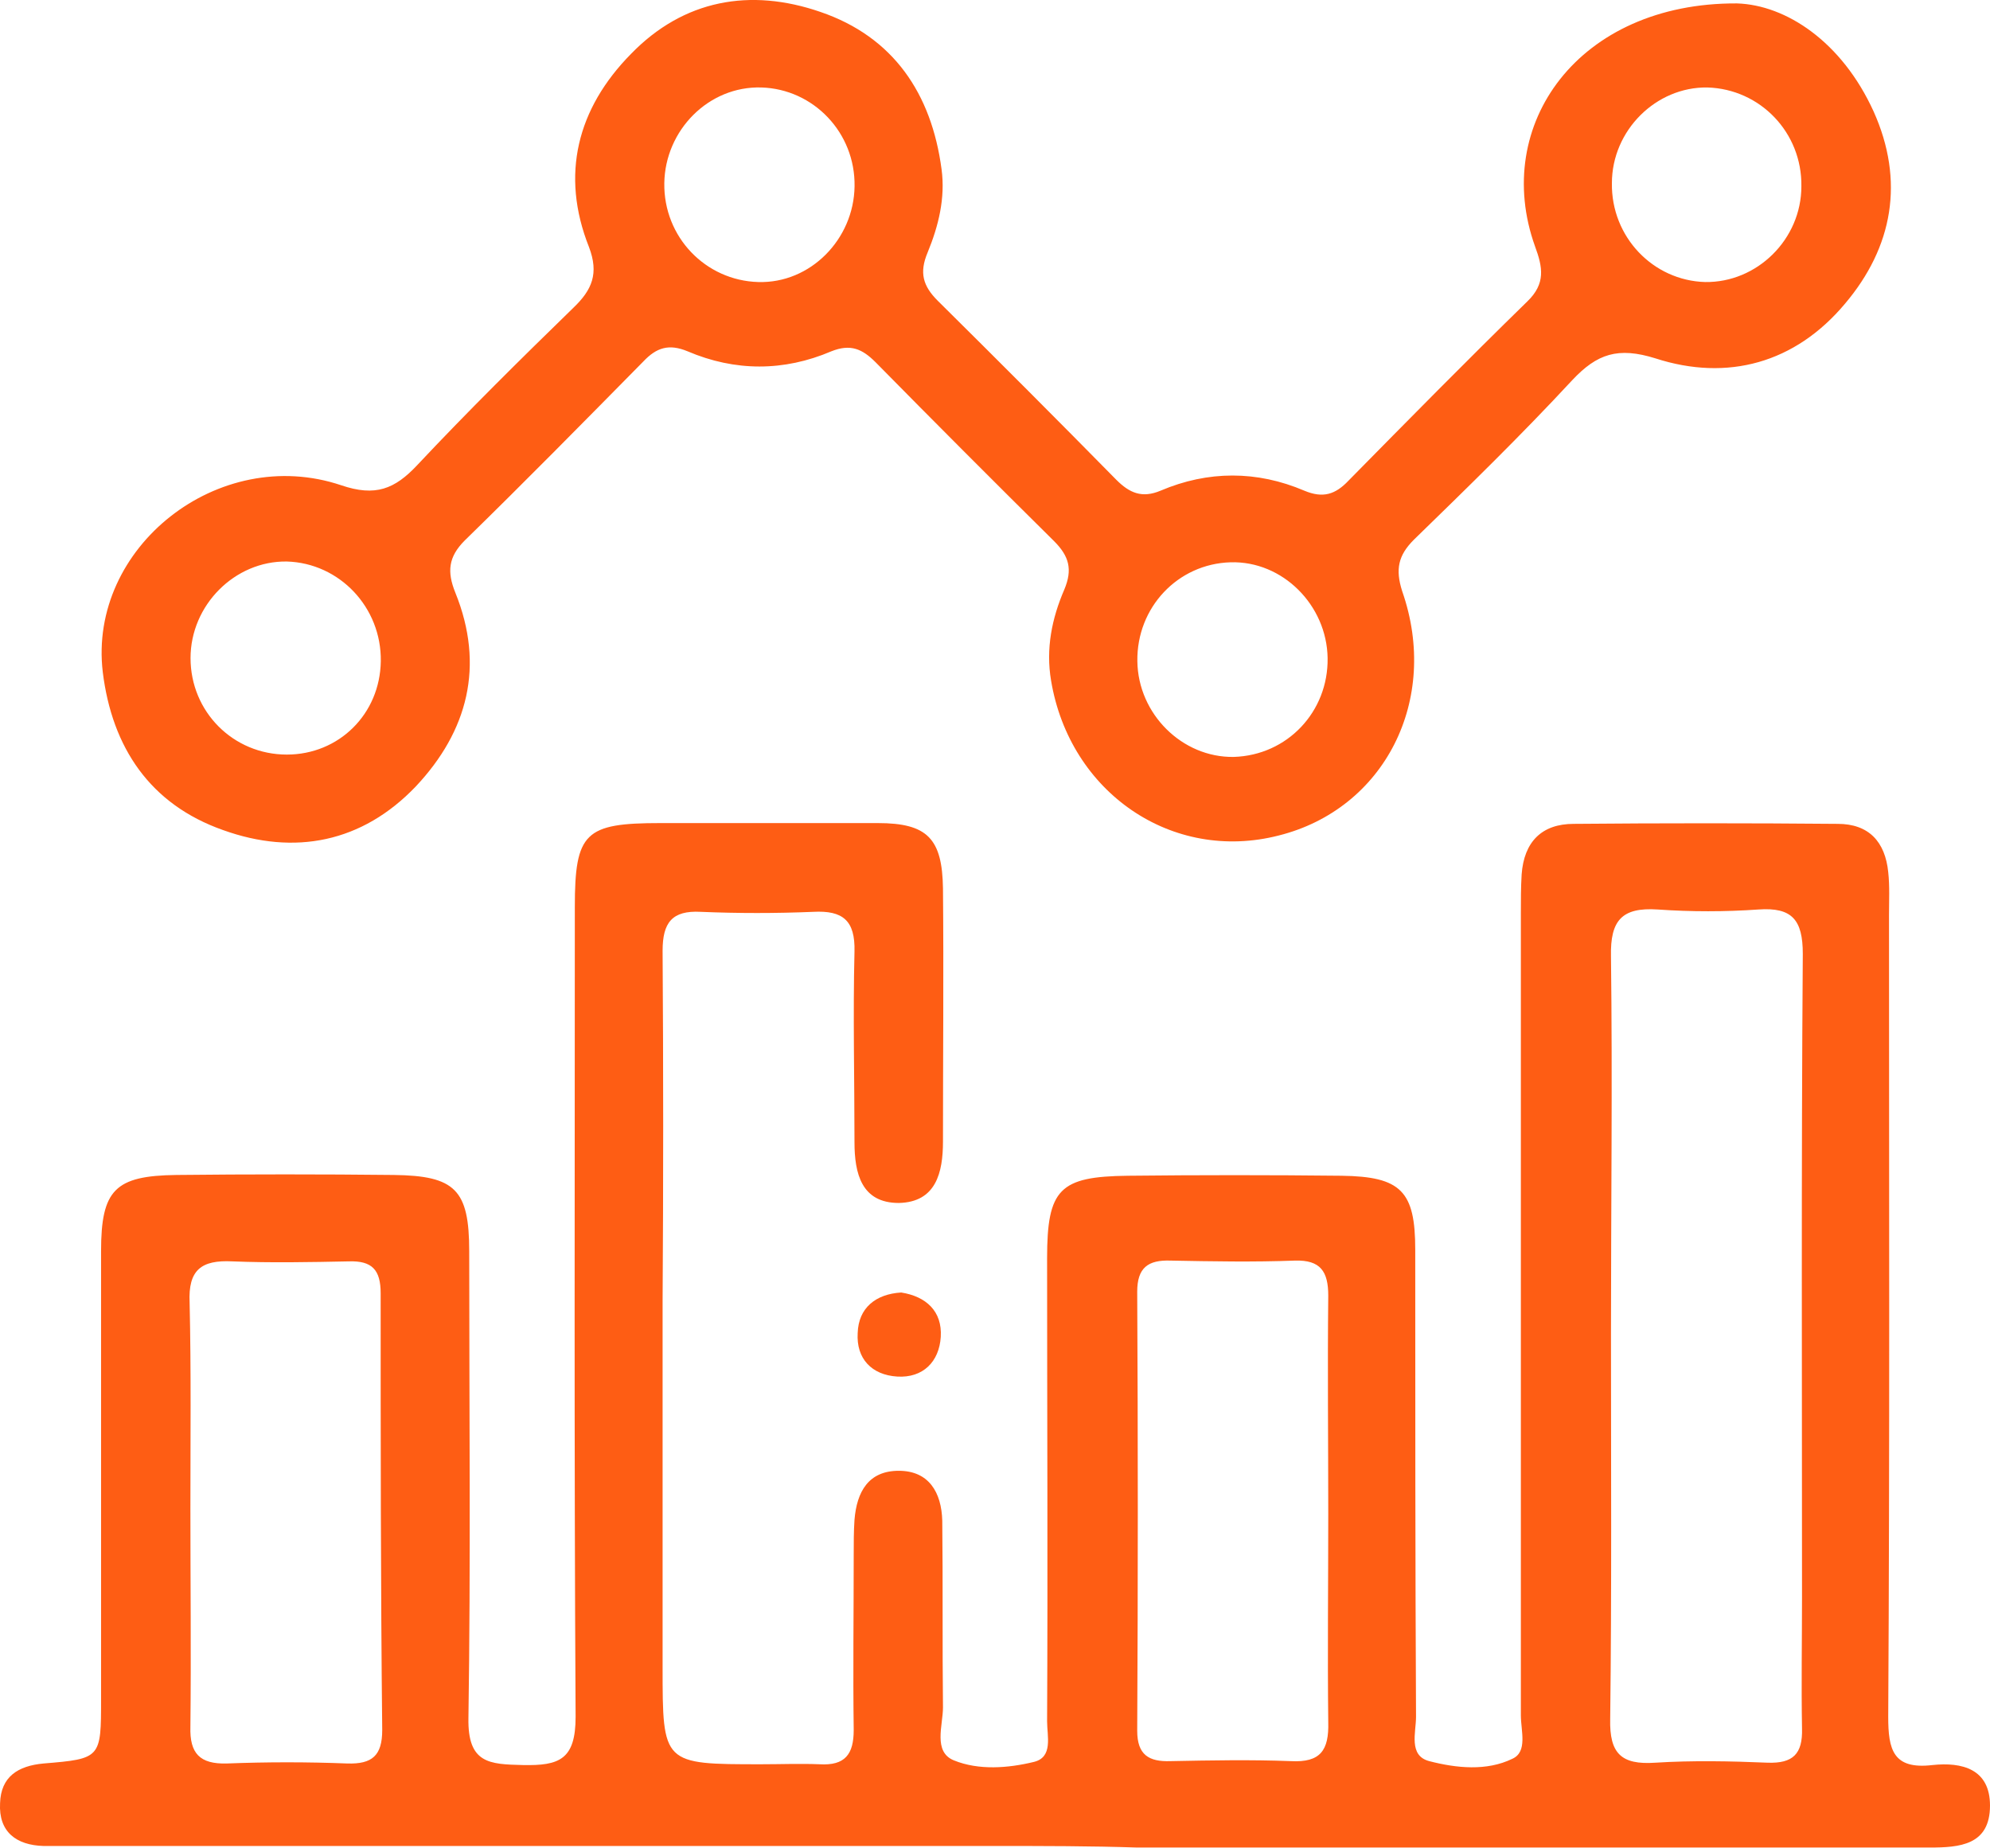
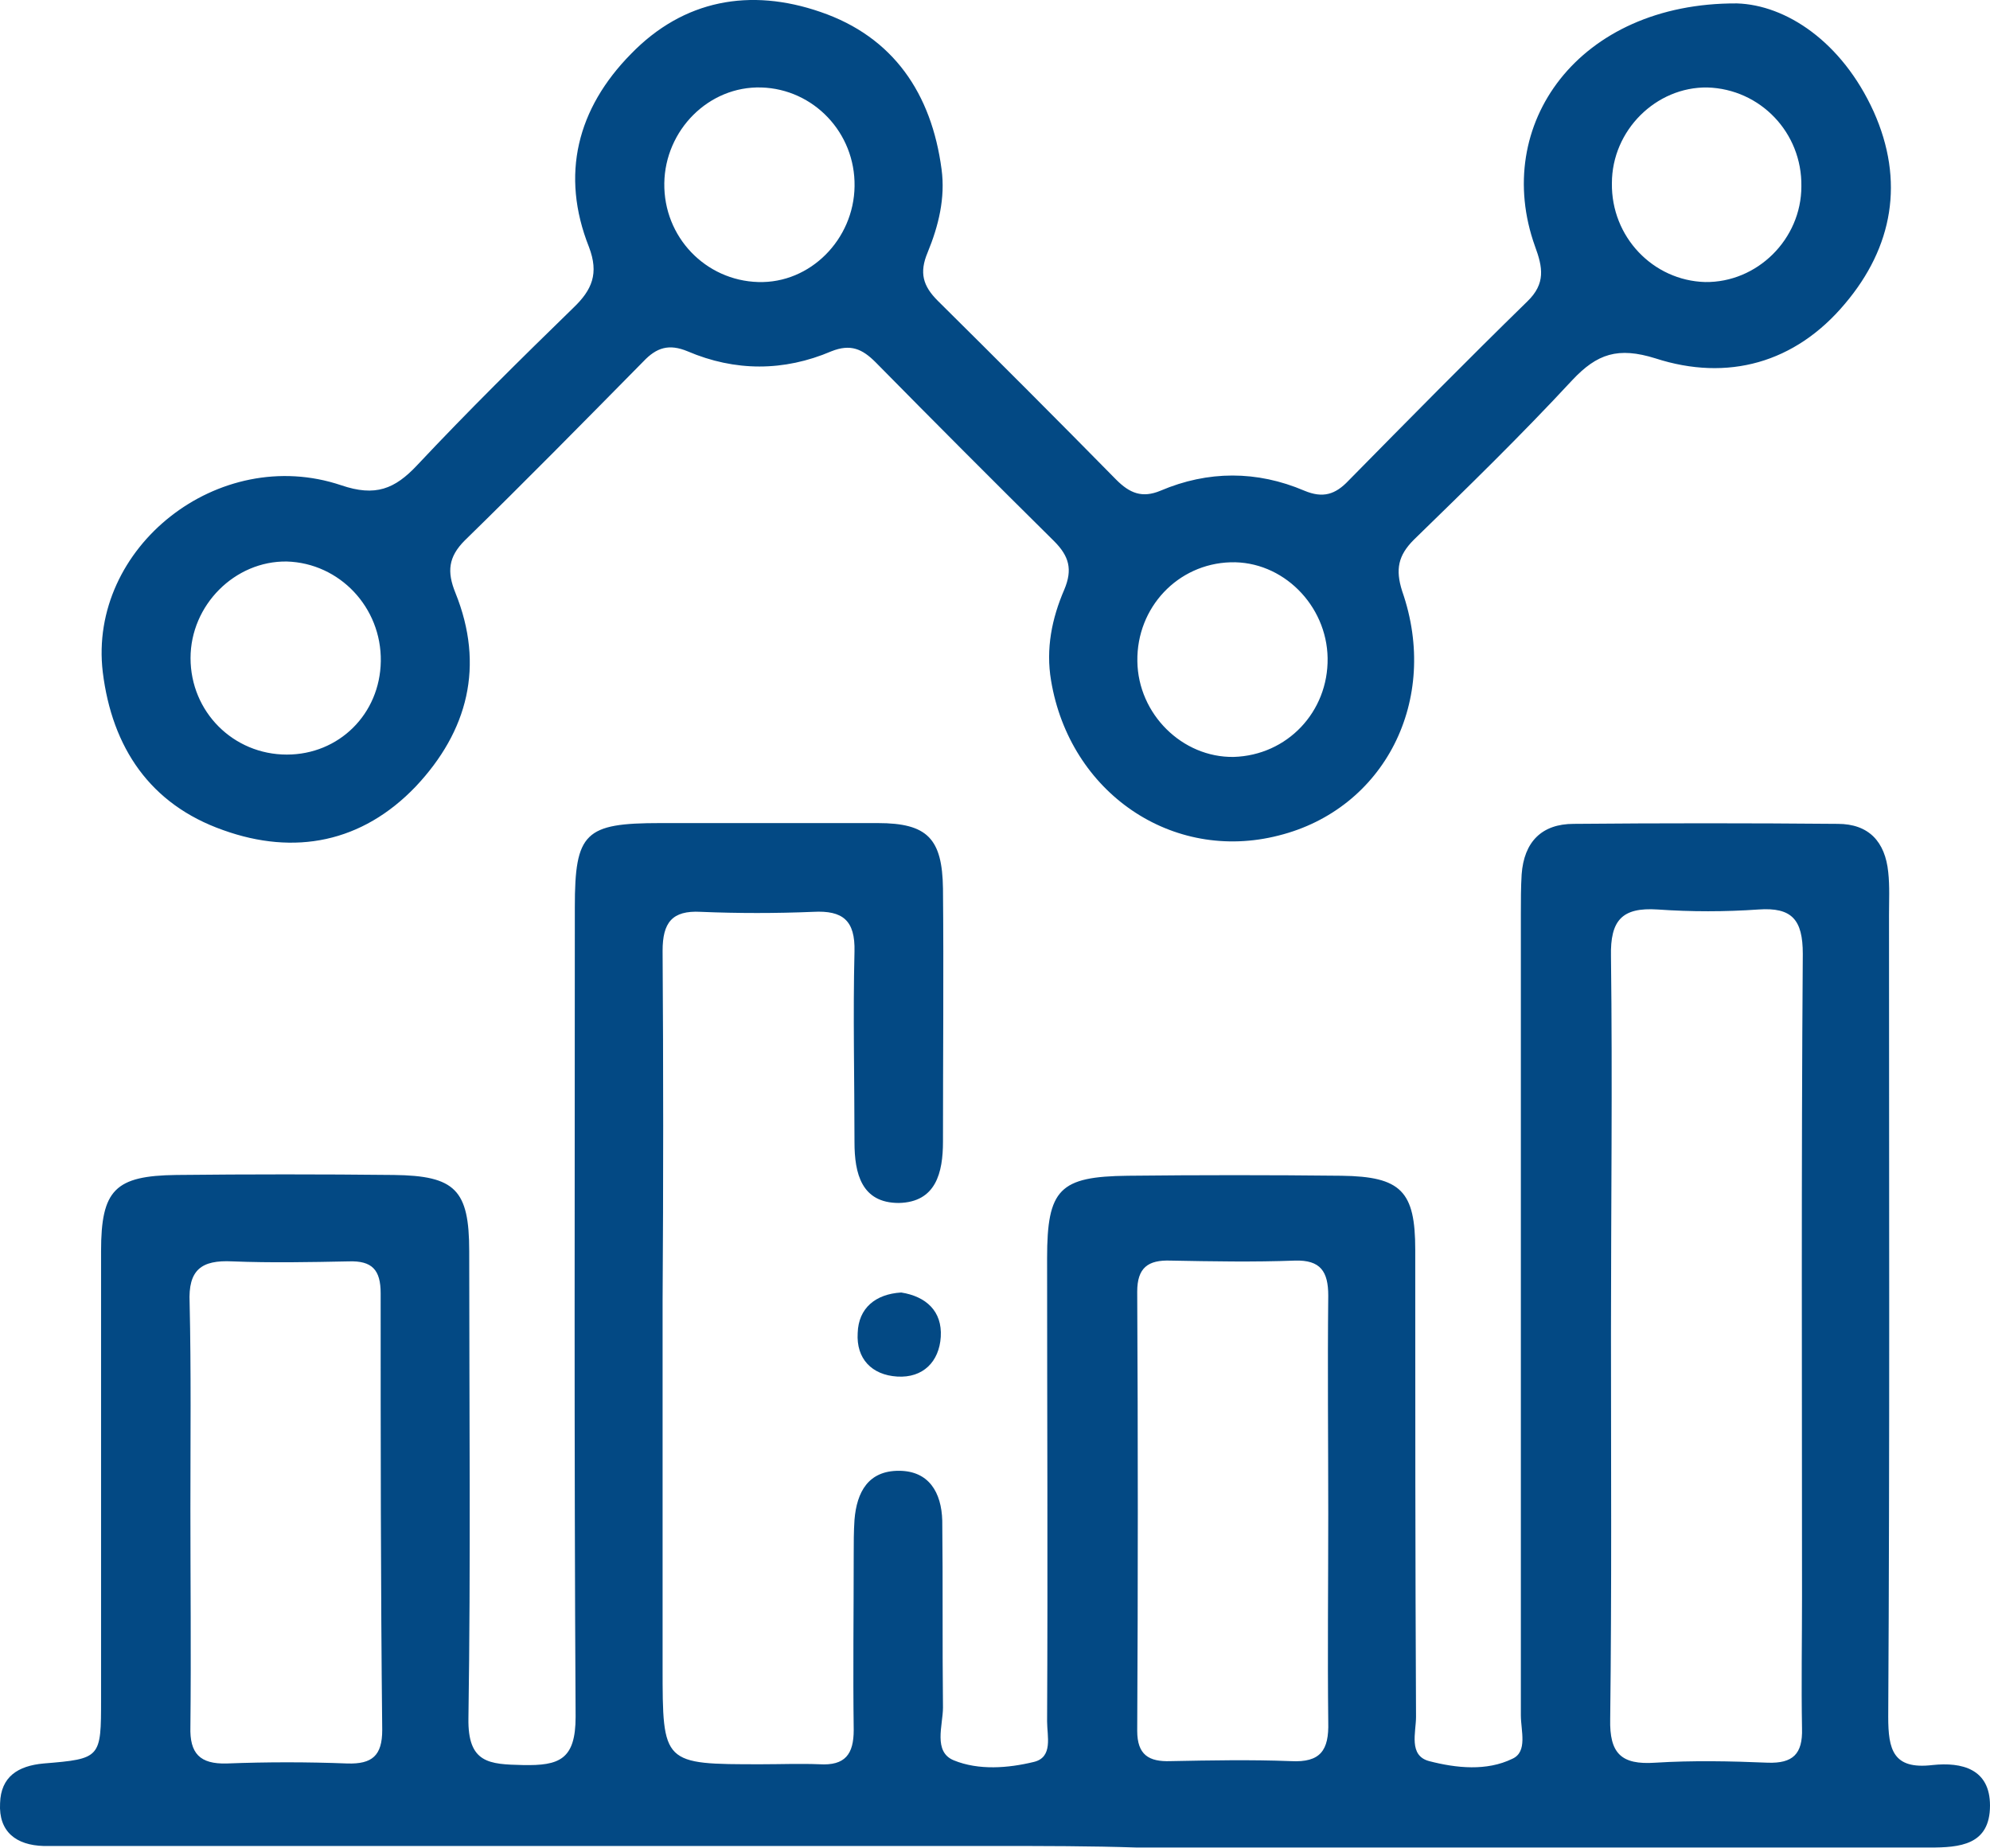
<svg xmlns="http://www.w3.org/2000/svg" width="28" height="26" viewBox="0 0 28 26" fill="none">
-   <path d="M14.001 25.978C9.717 25.978 5.444 25.978 1.16 25.978C0.974 25.978 0.799 25.978 0.613 25.978C0.231 25.967 -0.021 25.781 0.001 25.376C0.012 25.003 0.253 24.85 0.613 24.817C1.422 24.751 1.422 24.74 1.422 23.908C1.422 21.804 1.422 19.712 1.422 17.608C1.422 16.743 1.619 16.546 2.482 16.535C3.498 16.524 4.526 16.524 5.542 16.535C6.405 16.546 6.602 16.743 6.602 17.608C6.602 19.799 6.624 21.991 6.591 24.181C6.58 24.817 6.886 24.828 7.356 24.839C7.87 24.85 8.099 24.762 8.099 24.16C8.077 20.358 8.088 16.568 8.088 12.766C8.088 11.715 8.23 11.583 9.29 11.583C10.307 11.583 11.334 11.583 12.351 11.583C13.05 11.583 13.258 11.802 13.268 12.504C13.279 13.687 13.268 14.881 13.268 16.064C13.268 16.502 13.17 16.918 12.646 16.929C12.121 16.929 12.023 16.513 12.023 16.075C12.023 15.177 12.001 14.289 12.023 13.391C12.034 12.953 11.859 12.81 11.443 12.832C10.919 12.854 10.383 12.854 9.859 12.832C9.454 12.81 9.323 12.986 9.323 13.38C9.334 15.023 9.334 16.666 9.323 18.31C9.323 20.03 9.323 21.739 9.323 23.459C9.323 24.828 9.323 24.828 10.711 24.828C10.984 24.828 11.258 24.817 11.531 24.828C11.892 24.85 12.012 24.686 12.012 24.346C12.001 23.524 12.012 22.703 12.012 21.881C12.012 21.717 12.012 21.552 12.023 21.388C12.055 20.994 12.219 20.698 12.646 20.698C13.072 20.698 13.247 21.005 13.258 21.399C13.268 22.275 13.258 23.152 13.268 24.028C13.268 24.28 13.126 24.653 13.421 24.773C13.771 24.916 14.186 24.883 14.547 24.795C14.82 24.729 14.733 24.433 14.733 24.225C14.744 22.056 14.733 19.876 14.733 17.707C14.733 16.732 14.908 16.557 15.869 16.546C16.875 16.535 17.869 16.535 18.875 16.546C19.716 16.557 19.913 16.765 19.913 17.587C19.913 19.778 19.913 21.969 19.924 24.16C19.924 24.379 19.815 24.707 20.11 24.784C20.492 24.883 20.918 24.927 21.279 24.751C21.498 24.653 21.399 24.357 21.399 24.138C21.399 20.38 21.399 16.612 21.399 12.854C21.399 12.668 21.399 12.492 21.41 12.306C21.443 11.846 21.694 11.594 22.142 11.594C23.377 11.583 24.623 11.583 25.858 11.594C26.295 11.594 26.525 11.846 26.568 12.273C26.59 12.471 26.579 12.679 26.579 12.876C26.579 16.634 26.59 20.402 26.568 24.16C26.568 24.62 26.634 24.905 27.191 24.839C27.607 24.795 28 24.894 28 25.409C28 25.967 27.574 26 27.148 26C23.432 26 19.716 26 16.001 26C15.356 25.978 14.678 25.978 14.001 25.978ZM22.667 18.77C22.667 20.577 22.678 22.385 22.656 24.192C22.645 24.674 22.809 24.839 23.29 24.806C23.814 24.773 24.35 24.784 24.875 24.806C25.224 24.817 25.366 24.686 25.355 24.324C25.344 23.7 25.355 23.086 25.355 22.462C25.355 19.449 25.344 16.436 25.366 13.424C25.366 12.942 25.213 12.766 24.743 12.799C24.273 12.832 23.793 12.832 23.323 12.799C22.82 12.766 22.656 12.953 22.667 13.457C22.689 15.231 22.667 16.995 22.667 18.77ZM2.679 21.235C2.679 22.253 2.69 23.272 2.679 24.302C2.668 24.674 2.81 24.828 3.192 24.817C3.761 24.795 4.318 24.795 4.886 24.817C5.236 24.828 5.378 24.707 5.378 24.346C5.356 22.286 5.356 20.249 5.356 18.2C5.356 17.871 5.236 17.74 4.908 17.751C4.362 17.762 3.815 17.773 3.269 17.751C2.832 17.729 2.646 17.871 2.668 18.332C2.69 19.296 2.679 20.26 2.679 21.235ZM18.689 21.3C18.689 20.282 18.678 19.263 18.689 18.233C18.689 17.893 18.58 17.729 18.219 17.74C17.64 17.762 17.05 17.751 16.471 17.74C16.154 17.729 16.001 17.839 16.001 18.178C16.012 20.238 16.012 22.297 16.001 24.357C16.001 24.696 16.165 24.795 16.471 24.784C17.039 24.773 17.596 24.762 18.164 24.784C18.58 24.806 18.7 24.631 18.689 24.236C18.678 23.272 18.689 22.286 18.689 21.3Z" fill="#FE5D14" />
-   <path d="M24.439 0.048C25.128 0.069 25.915 0.584 26.363 1.57C26.8 2.545 26.636 3.476 25.958 4.276C25.259 5.109 24.308 5.372 23.292 5.043C22.767 4.879 22.472 4.977 22.122 5.35C21.401 6.128 20.647 6.862 19.893 7.596C19.674 7.815 19.631 8.012 19.729 8.319C20.265 9.852 19.478 11.386 17.991 11.758C16.494 12.142 15.052 11.156 14.789 9.578C14.713 9.129 14.8 8.702 14.975 8.297C15.095 8.012 15.041 7.826 14.833 7.617C13.992 6.785 13.15 5.941 12.32 5.098C12.134 4.912 11.97 4.835 11.697 4.944C11.03 5.229 10.342 5.229 9.675 4.944C9.413 4.835 9.238 4.89 9.052 5.087C8.221 5.93 7.391 6.774 6.538 7.607C6.309 7.837 6.287 8.045 6.407 8.341C6.823 9.37 6.582 10.29 5.85 11.068C5.096 11.857 4.145 12.043 3.14 11.682C2.112 11.32 1.577 10.521 1.446 9.458C1.238 7.705 3.074 6.248 4.801 6.829C5.282 6.993 5.555 6.883 5.872 6.544C6.582 5.788 7.325 5.054 8.068 4.331C8.331 4.079 8.429 3.849 8.287 3.476C7.883 2.458 8.123 1.526 8.877 0.76C9.62 -0.007 10.56 -0.172 11.544 0.168C12.571 0.519 13.107 1.318 13.248 2.381C13.303 2.786 13.205 3.181 13.052 3.553C12.932 3.838 12.986 4.024 13.194 4.232C14.035 5.065 14.877 5.908 15.707 6.752C15.893 6.938 16.068 7.015 16.33 6.905C16.997 6.621 17.686 6.621 18.352 6.905C18.614 7.015 18.789 6.96 18.975 6.763C19.806 5.919 20.636 5.076 21.489 4.243C21.751 3.991 21.707 3.761 21.598 3.466C20.986 1.757 22.21 0.037 24.439 0.048ZM9.347 2.578C9.336 3.334 9.926 3.948 10.669 3.969C11.402 3.991 12.014 3.367 12.024 2.622C12.036 1.866 11.445 1.253 10.713 1.231C9.97 1.209 9.358 1.833 9.347 2.578ZM22.68 2.578C22.669 3.334 23.259 3.948 23.991 3.969C24.723 3.98 25.346 3.367 25.346 2.622C25.357 1.866 24.767 1.253 24.024 1.231C23.303 1.22 22.68 1.833 22.68 2.578ZM18.68 9.261C18.669 8.516 18.046 7.891 17.314 7.913C16.571 7.935 15.992 8.549 16.003 9.305C16.013 10.05 16.636 10.663 17.358 10.652C18.112 10.63 18.691 10.017 18.68 9.261ZM5.358 9.305C5.369 8.549 4.779 7.924 4.036 7.902C3.304 7.891 2.681 8.516 2.681 9.261C2.681 10.017 3.282 10.619 4.036 10.619C4.768 10.619 5.347 10.05 5.358 9.305Z" fill="#FE5D14" />
-   <path d="M12.68 18.189C13.03 18.244 13.259 18.452 13.237 18.813C13.215 19.164 12.986 19.394 12.625 19.372C12.265 19.35 12.046 19.12 12.068 18.759C12.079 18.408 12.319 18.211 12.68 18.189Z" fill="#FE5D14" />
+   <path d="M14.001 25.978C9.717 25.978 5.444 25.978 1.16 25.978C0.974 25.978 0.799 25.978 0.613 25.978C0.231 25.967 -0.021 25.781 0.001 25.376C0.012 25.003 0.253 24.85 0.613 24.817C1.422 24.751 1.422 24.74 1.422 23.908C1.422 21.804 1.422 19.712 1.422 17.608C1.422 16.743 1.619 16.546 2.482 16.535C3.498 16.524 4.526 16.524 5.542 16.535C6.405 16.546 6.602 16.743 6.602 17.608C6.602 19.799 6.624 21.991 6.591 24.181C6.58 24.817 6.886 24.828 7.356 24.839C7.87 24.85 8.099 24.762 8.099 24.16C8.077 20.358 8.088 16.568 8.088 12.766C8.088 11.715 8.23 11.583 9.29 11.583C10.307 11.583 11.334 11.583 12.351 11.583C13.05 11.583 13.258 11.802 13.268 12.504C13.279 13.687 13.268 14.881 13.268 16.064C13.268 16.502 13.17 16.918 12.646 16.929C12.121 16.929 12.023 16.513 12.023 16.075C12.023 15.177 12.001 14.289 12.023 13.391C12.034 12.953 11.859 12.81 11.443 12.832C10.919 12.854 10.383 12.854 9.859 12.832C9.454 12.81 9.323 12.986 9.323 13.38C9.334 15.023 9.334 16.666 9.323 18.31C9.323 20.03 9.323 21.739 9.323 23.459C9.323 24.828 9.323 24.828 10.711 24.828C10.984 24.828 11.258 24.817 11.531 24.828C11.892 24.85 12.012 24.686 12.012 24.346C12.001 23.524 12.012 22.703 12.012 21.881C12.012 21.717 12.012 21.552 12.023 21.388C12.055 20.994 12.219 20.698 12.646 20.698C13.072 20.698 13.247 21.005 13.258 21.399C13.268 22.275 13.258 23.152 13.268 24.028C13.268 24.28 13.126 24.653 13.421 24.773C13.771 24.916 14.186 24.883 14.547 24.795C14.82 24.729 14.733 24.433 14.733 24.225C14.744 22.056 14.733 19.876 14.733 17.707C14.733 16.732 14.908 16.557 15.869 16.546C16.875 16.535 17.869 16.535 18.875 16.546C19.716 16.557 19.913 16.765 19.913 17.587C19.913 19.778 19.913 21.969 19.924 24.16C19.924 24.379 19.815 24.707 20.11 24.784C20.492 24.883 20.918 24.927 21.279 24.751C21.498 24.653 21.399 24.357 21.399 24.138C21.399 20.38 21.399 16.612 21.399 12.854C21.399 12.668 21.399 12.492 21.41 12.306C21.443 11.846 21.694 11.594 22.142 11.594C23.377 11.583 24.623 11.583 25.858 11.594C26.295 11.594 26.525 11.846 26.568 12.273C26.59 12.471 26.579 12.679 26.579 12.876C26.579 16.634 26.59 20.402 26.568 24.16C26.568 24.62 26.634 24.905 27.191 24.839C27.607 24.795 28 24.894 28 25.409C28 25.967 27.574 26 27.148 26C23.432 26 19.716 26 16.001 26C15.356 25.978 14.678 25.978 14.001 25.978ZM22.667 18.77C22.667 20.577 22.678 22.385 22.656 24.192C22.645 24.674 22.809 24.839 23.29 24.806C23.814 24.773 24.35 24.784 24.875 24.806C25.224 24.817 25.366 24.686 25.355 24.324C25.344 23.7 25.355 23.086 25.355 22.462C25.355 19.449 25.344 16.436 25.366 13.424C25.366 12.942 25.213 12.766 24.743 12.799C24.273 12.832 23.793 12.832 23.323 12.799C22.82 12.766 22.656 12.953 22.667 13.457C22.689 15.231 22.667 16.995 22.667 18.77ZM2.679 21.235C2.679 22.253 2.69 23.272 2.679 24.302C2.668 24.674 2.81 24.828 3.192 24.817C3.761 24.795 4.318 24.795 4.886 24.817C5.236 24.828 5.378 24.707 5.378 24.346C5.356 22.286 5.356 20.249 5.356 18.2C5.356 17.871 5.236 17.74 4.908 17.751C4.362 17.762 3.815 17.773 3.269 17.751C2.832 17.729 2.646 17.871 2.668 18.332C2.69 19.296 2.679 20.26 2.679 21.235ZM18.689 21.3C18.689 20.282 18.678 19.263 18.689 18.233C18.689 17.893 18.58 17.729 18.219 17.74C17.64 17.762 17.05 17.751 16.471 17.74C16.154 17.729 16.001 17.839 16.001 18.178C16.012 20.238 16.012 22.297 16.001 24.357C16.001 24.696 16.165 24.795 16.471 24.784C17.039 24.773 17.596 24.762 18.164 24.784C18.58 24.806 18.7 24.631 18.689 24.236C18.678 23.272 18.689 22.286 18.689 21.3Z" fill="#034984" />
+   <path d="M24.439 0.048C25.128 0.069 25.915 0.584 26.363 1.57C26.8 2.545 26.636 3.476 25.958 4.276C25.259 5.109 24.308 5.372 23.292 5.043C22.767 4.879 22.472 4.977 22.122 5.35C21.401 6.128 20.647 6.862 19.893 7.596C19.674 7.815 19.631 8.012 19.729 8.319C20.265 9.852 19.478 11.386 17.991 11.758C16.494 12.142 15.052 11.156 14.789 9.578C14.713 9.129 14.8 8.702 14.975 8.297C15.095 8.012 15.041 7.826 14.833 7.617C13.992 6.785 13.15 5.941 12.32 5.098C12.134 4.912 11.97 4.835 11.697 4.944C11.03 5.229 10.342 5.229 9.675 4.944C9.413 4.835 9.238 4.89 9.052 5.087C8.221 5.93 7.391 6.774 6.538 7.607C6.309 7.837 6.287 8.045 6.407 8.341C6.823 9.37 6.582 10.29 5.85 11.068C5.096 11.857 4.145 12.043 3.14 11.682C2.112 11.32 1.577 10.521 1.446 9.458C1.238 7.705 3.074 6.248 4.801 6.829C5.282 6.993 5.555 6.883 5.872 6.544C6.582 5.788 7.325 5.054 8.068 4.331C8.331 4.079 8.429 3.849 8.287 3.476C7.883 2.458 8.123 1.526 8.877 0.76C9.62 -0.007 10.56 -0.172 11.544 0.168C12.571 0.519 13.107 1.318 13.248 2.381C13.303 2.786 13.205 3.181 13.052 3.553C12.932 3.838 12.986 4.024 13.194 4.232C14.035 5.065 14.877 5.908 15.707 6.752C15.893 6.938 16.068 7.015 16.33 6.905C16.997 6.621 17.686 6.621 18.352 6.905C18.614 7.015 18.789 6.96 18.975 6.763C19.806 5.919 20.636 5.076 21.489 4.243C21.751 3.991 21.707 3.761 21.598 3.466C20.986 1.757 22.21 0.037 24.439 0.048ZM9.347 2.578C9.336 3.334 9.926 3.948 10.669 3.969C11.402 3.991 12.014 3.367 12.024 2.622C12.036 1.866 11.445 1.253 10.713 1.231C9.97 1.209 9.358 1.833 9.347 2.578ZM22.68 2.578C22.669 3.334 23.259 3.948 23.991 3.969C24.723 3.98 25.346 3.367 25.346 2.622C25.357 1.866 24.767 1.253 24.024 1.231C23.303 1.22 22.68 1.833 22.68 2.578ZM18.68 9.261C18.669 8.516 18.046 7.891 17.314 7.913C16.571 7.935 15.992 8.549 16.003 9.305C16.013 10.05 16.636 10.663 17.358 10.652C18.112 10.63 18.691 10.017 18.68 9.261ZM5.358 9.305C5.369 8.549 4.779 7.924 4.036 7.902C3.304 7.891 2.681 8.516 2.681 9.261C2.681 10.017 3.282 10.619 4.036 10.619C4.768 10.619 5.347 10.05 5.358 9.305Z" fill="#034984" />
+   <path d="M12.68 18.189C13.03 18.244 13.259 18.452 13.237 18.813C13.215 19.164 12.986 19.394 12.625 19.372C12.265 19.35 12.046 19.12 12.068 18.759C12.079 18.408 12.319 18.211 12.68 18.189Z" fill="#034984" />
</svg>
